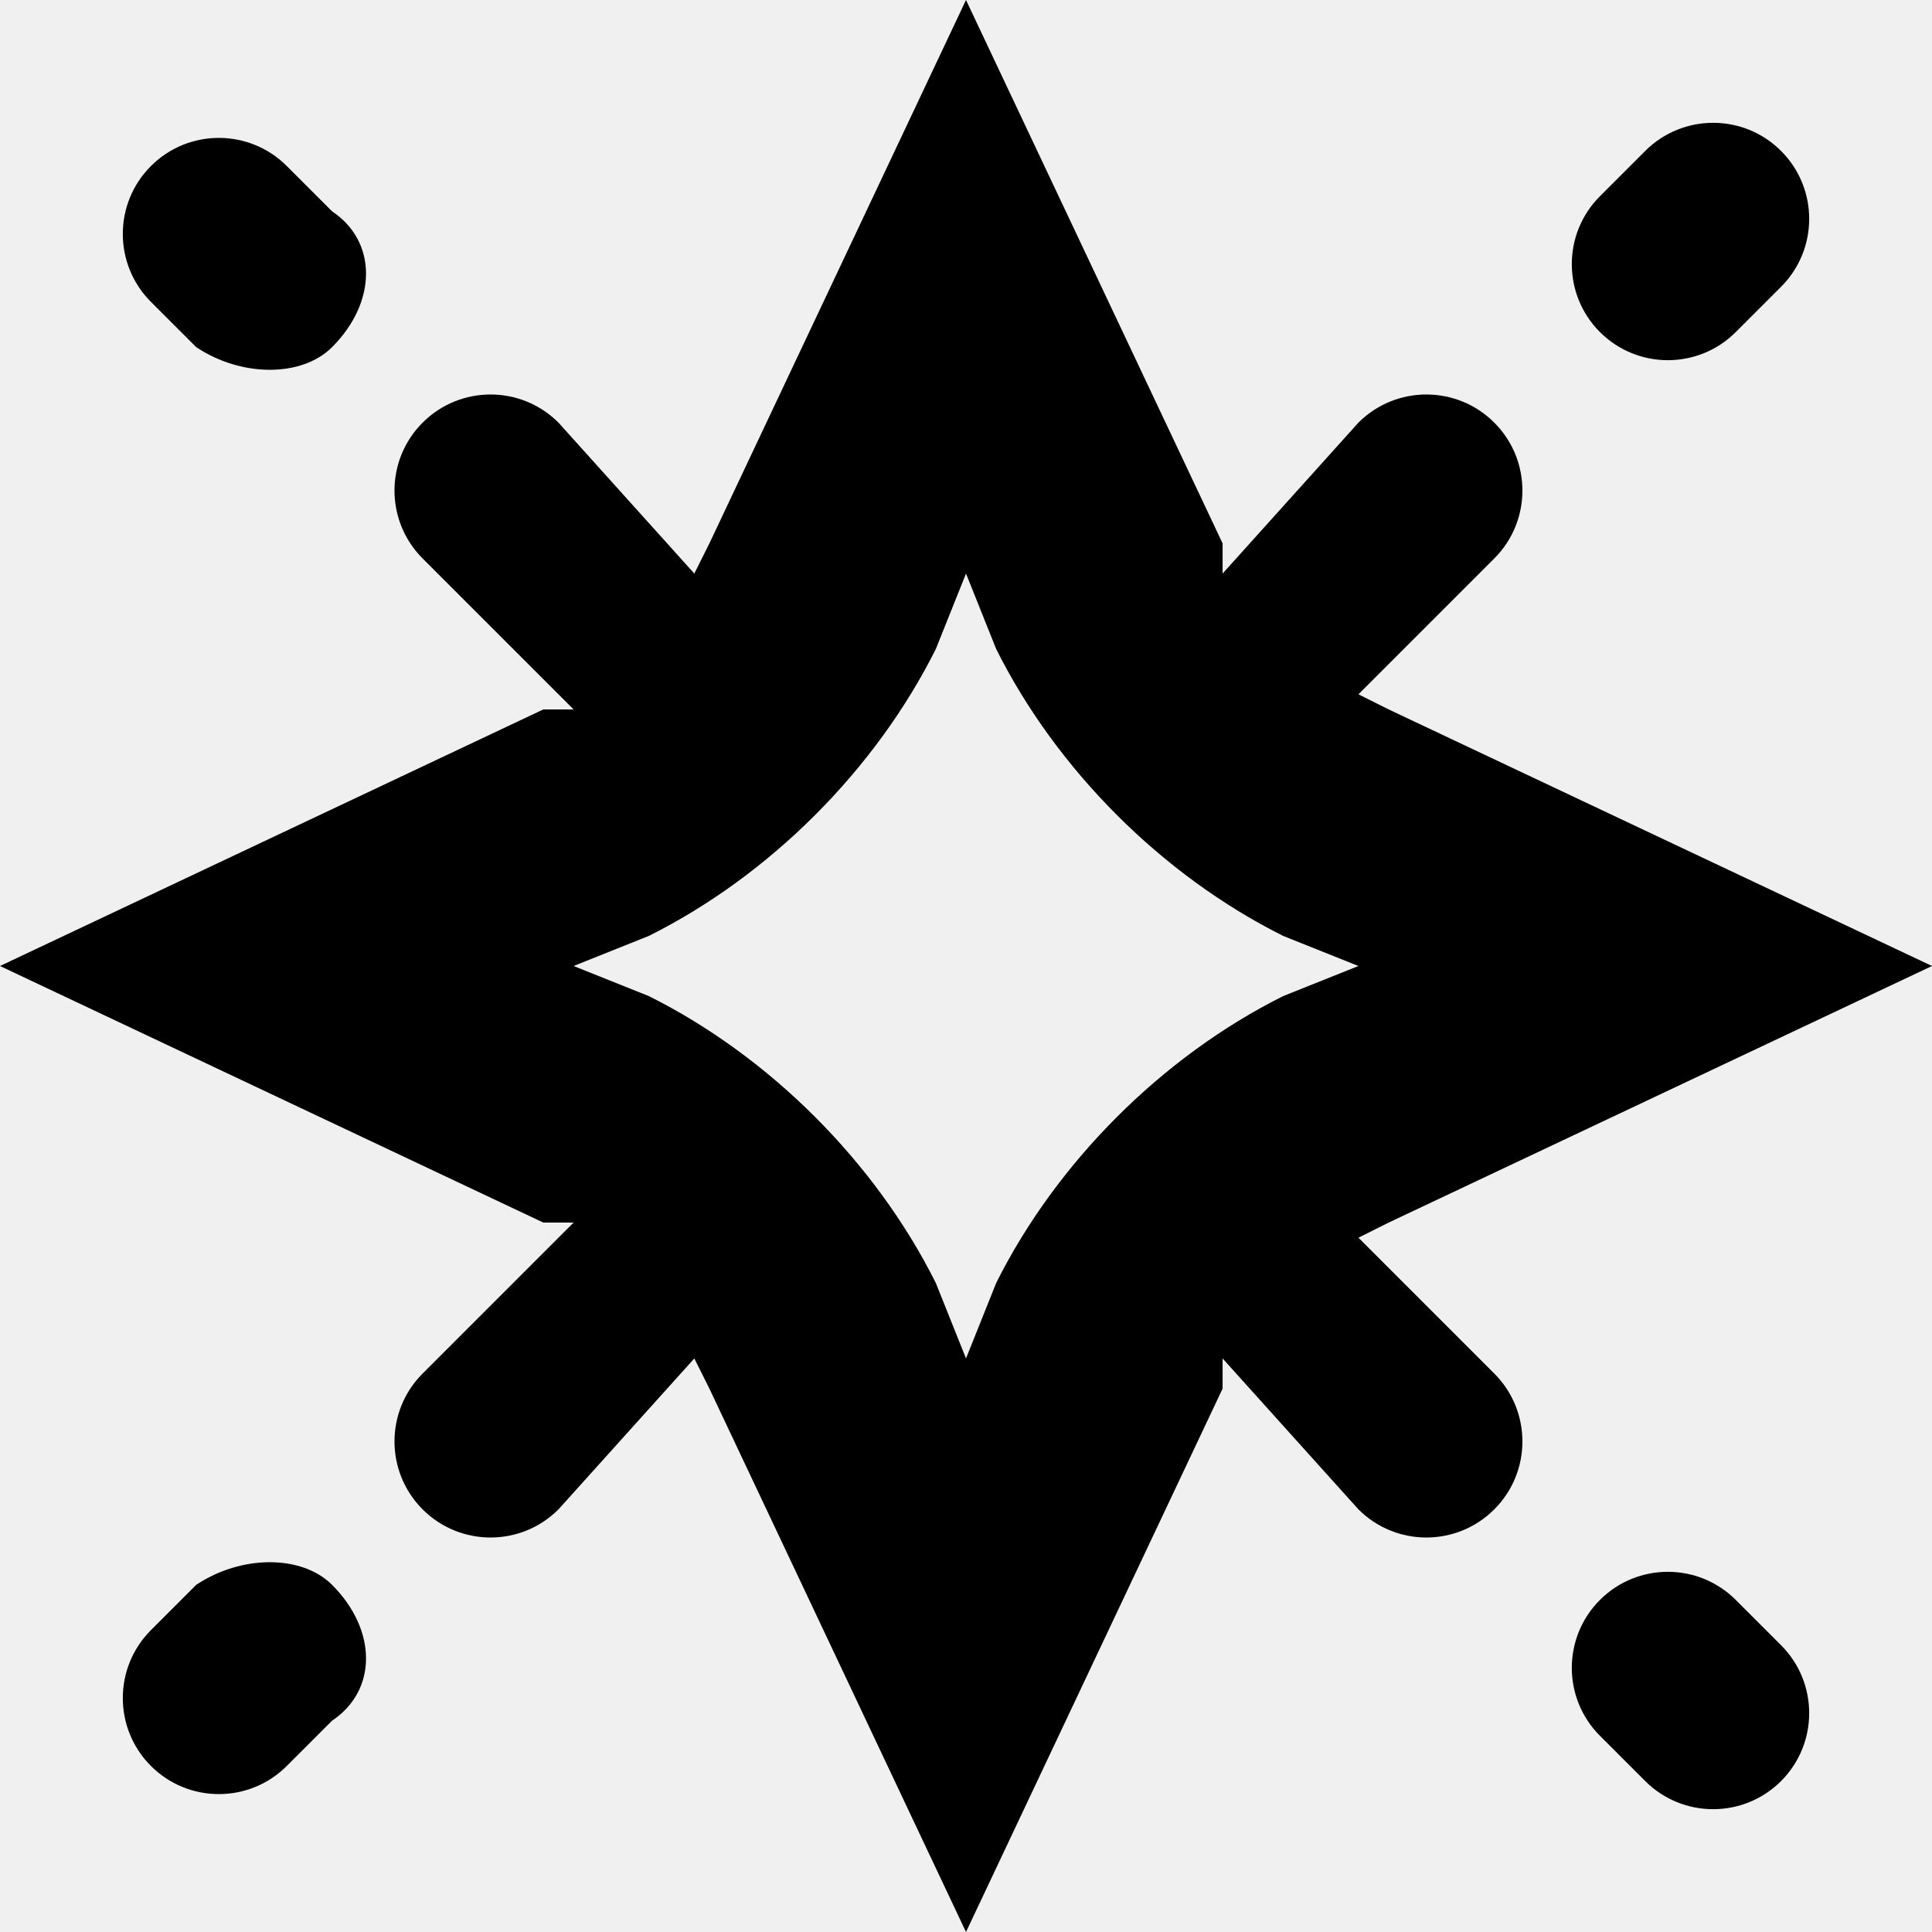
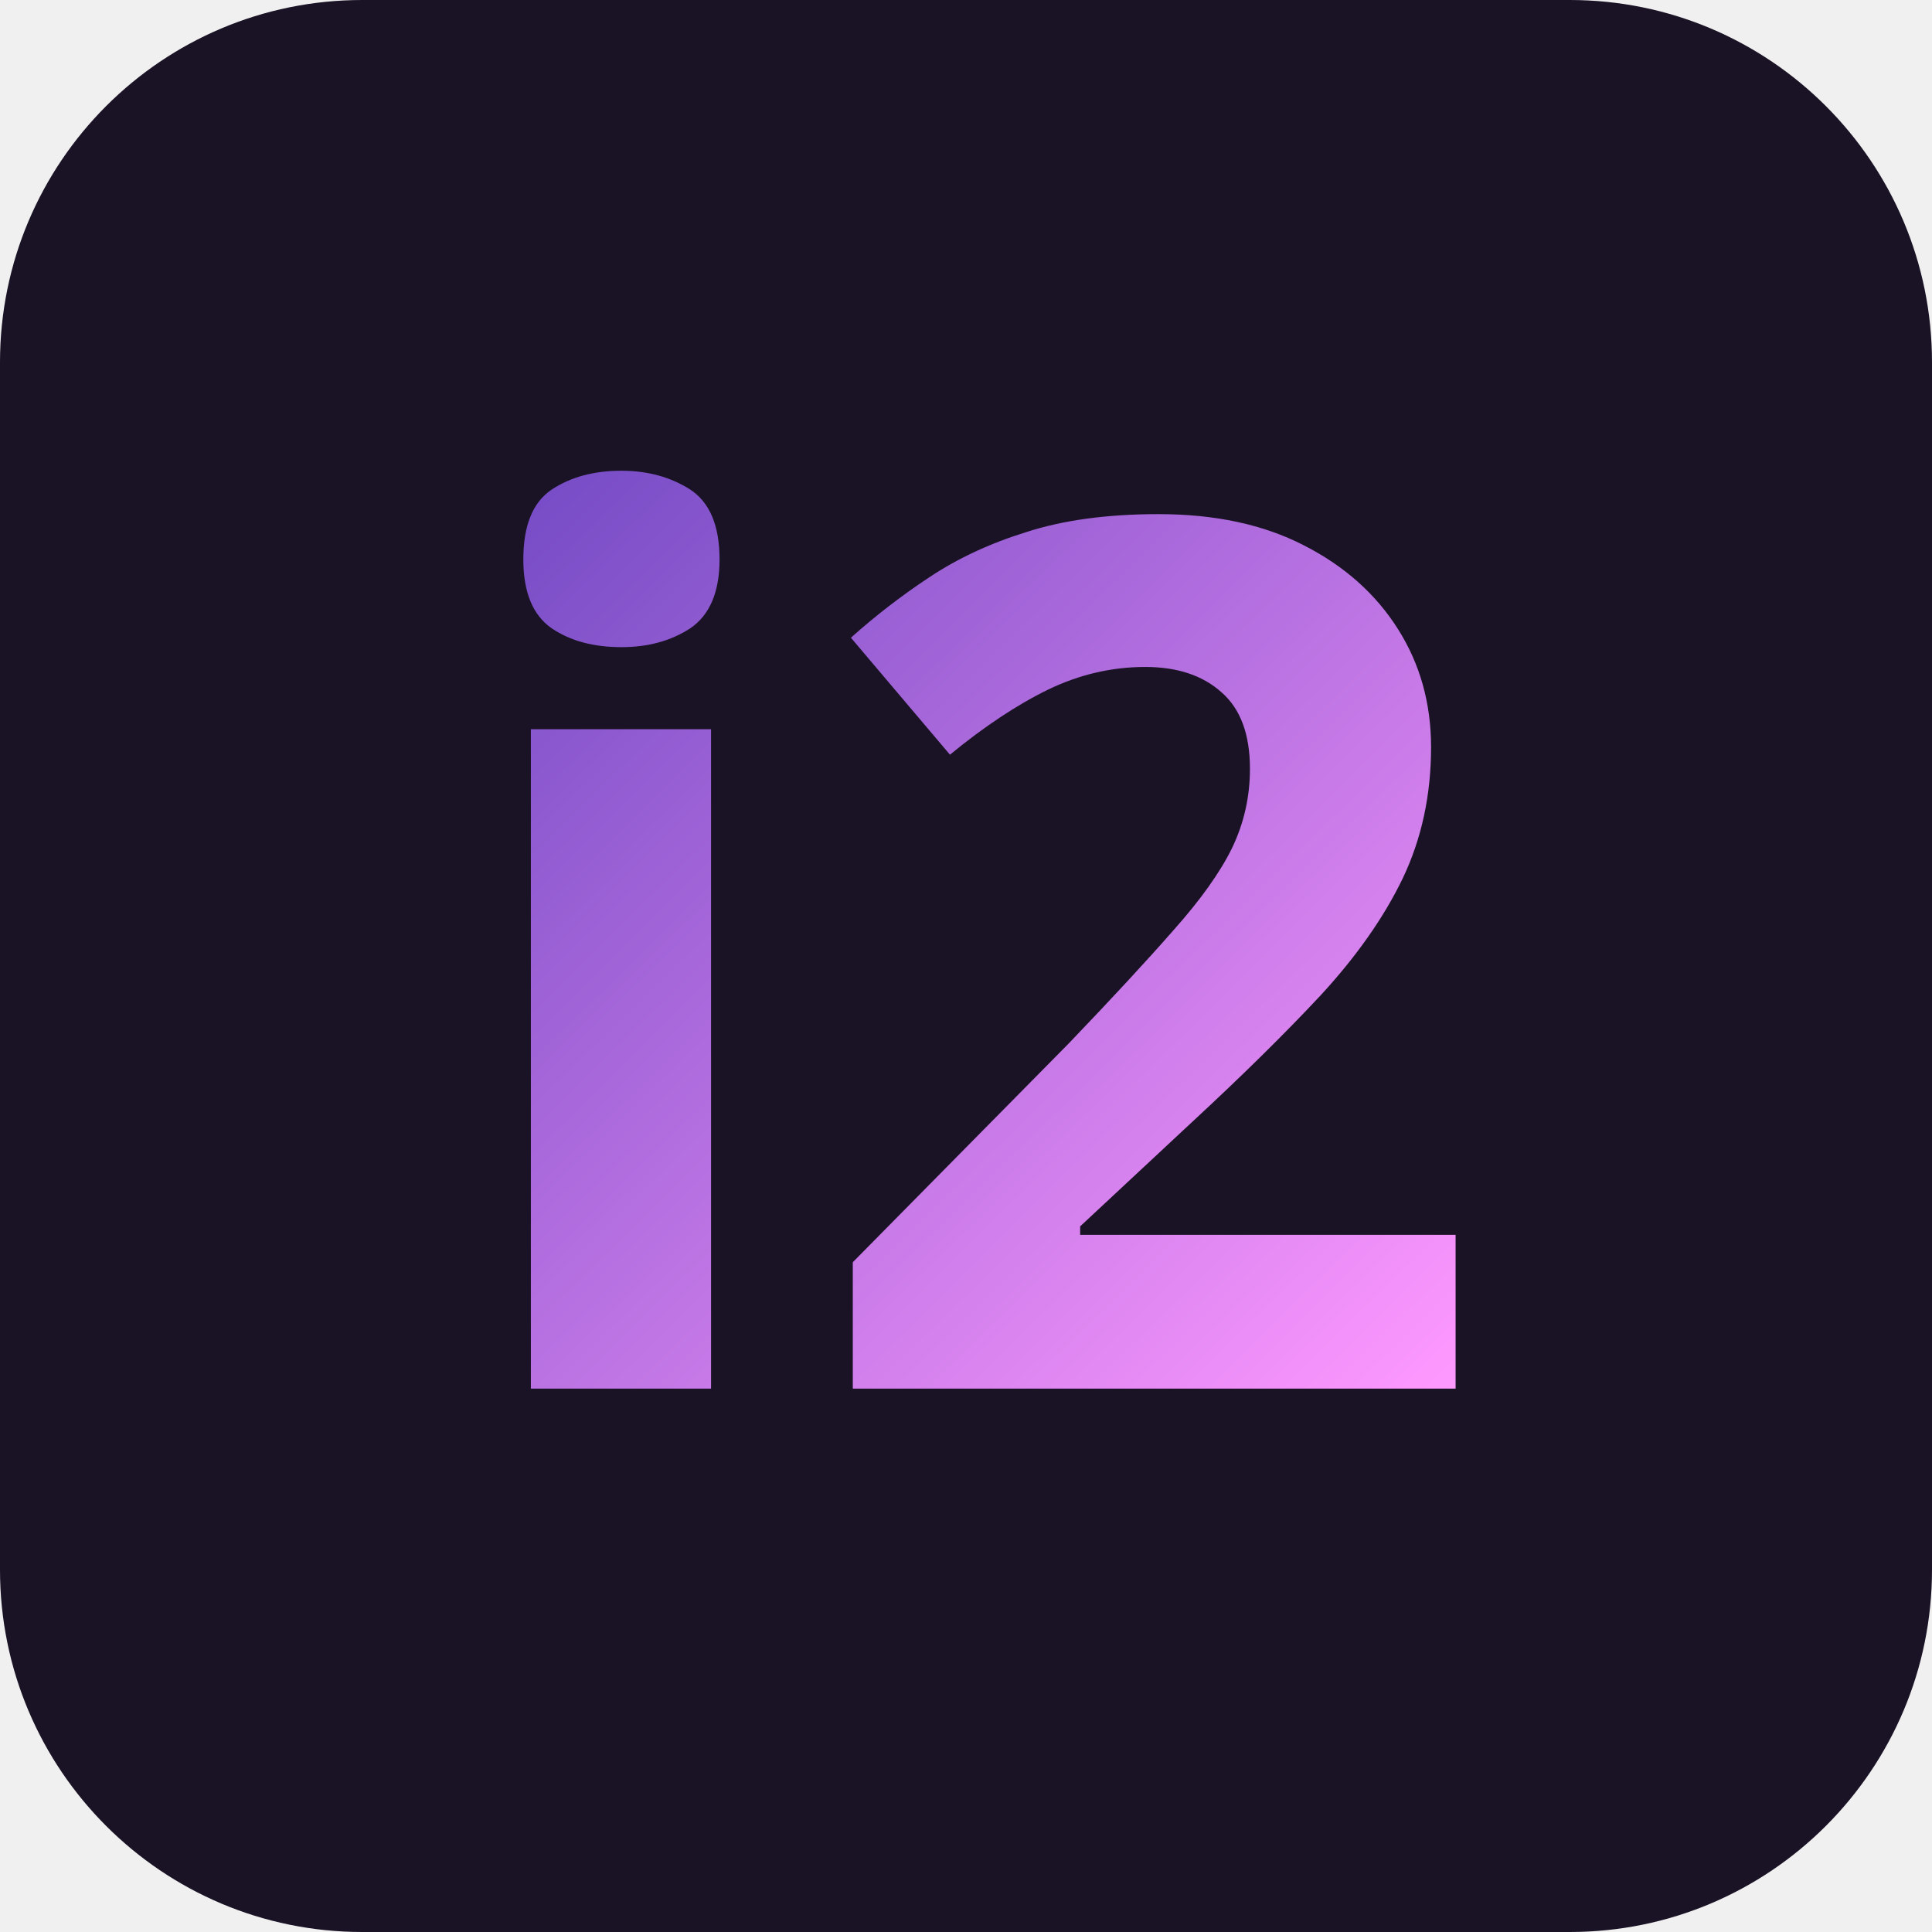
- <svg xmlns="http://www.w3.org/2000/svg" viewBox="0 0 128 128">
-   <path fill-rule="evenodd" d="M81 36 64 0 47 36l-1 2-9-10a6 6 0 0 0-9 9l10 10h-2L0 64l36 17h2L28 91a6 6 0 1 0 9 9l9-10 1 2 17 36 17-36v-2l9 10a6 6 0 1 0 9-9l-9-9 2-1 36-17-36-17-2-1 9-9a6 6 0 1 0-9-9l-9 10v-2Zm-17 2-2 5c-4 8-11 15-19 19l-5 2 5 2c8 4 15 11 19 19l2 5 2-5c4-8 11-15 19-19l5-2-5-2c-8-4-15-11-19-19l-2-5Z" clip-rule="evenodd" />
-   <path d="M118 19a6 6 0 0 0-9-9l-3 3a6 6 0 1 0 9 9l3-3Zm-96 4c-2 2-6 2-9 0l-3-3a6 6 0 1 1 9-9l3 3c3 2 3 6 0 9Zm0 82c-2-2-6-2-9 0l-3 3a6 6 0 1 0 9 9l3-3c3-2 3-6 0-9Zm96 4a6 6 0 0 1-9 9l-3-3a6 6 0 1 1 9-9l3 3Z" />
-   <style>path{fill:#000}@media (prefers-color-scheme:dark){path{fill:#fff}}</style>
+ <svg xmlns="http://www.w3.org/2000/svg" viewBox="0 0 32 32">
+   <defs>
+     <linearGradient id="g" x1="0" y1="0" x2="1" y2="1">
+       <stop offset="0%" stop-color="#744bc5" />
+       <stop offset="100%" stop-color="#ff99ff" />
+     </linearGradient>
+   </defs>
+   <rect width="32" height="32" rx="6" fill="#1a1225" />
+   <text x="16" y="23" text-anchor="middle" font-family="system-ui, sans-serif" font-weight="700" font-size="20" fill="url(#g)">i2</text>
</svg>
